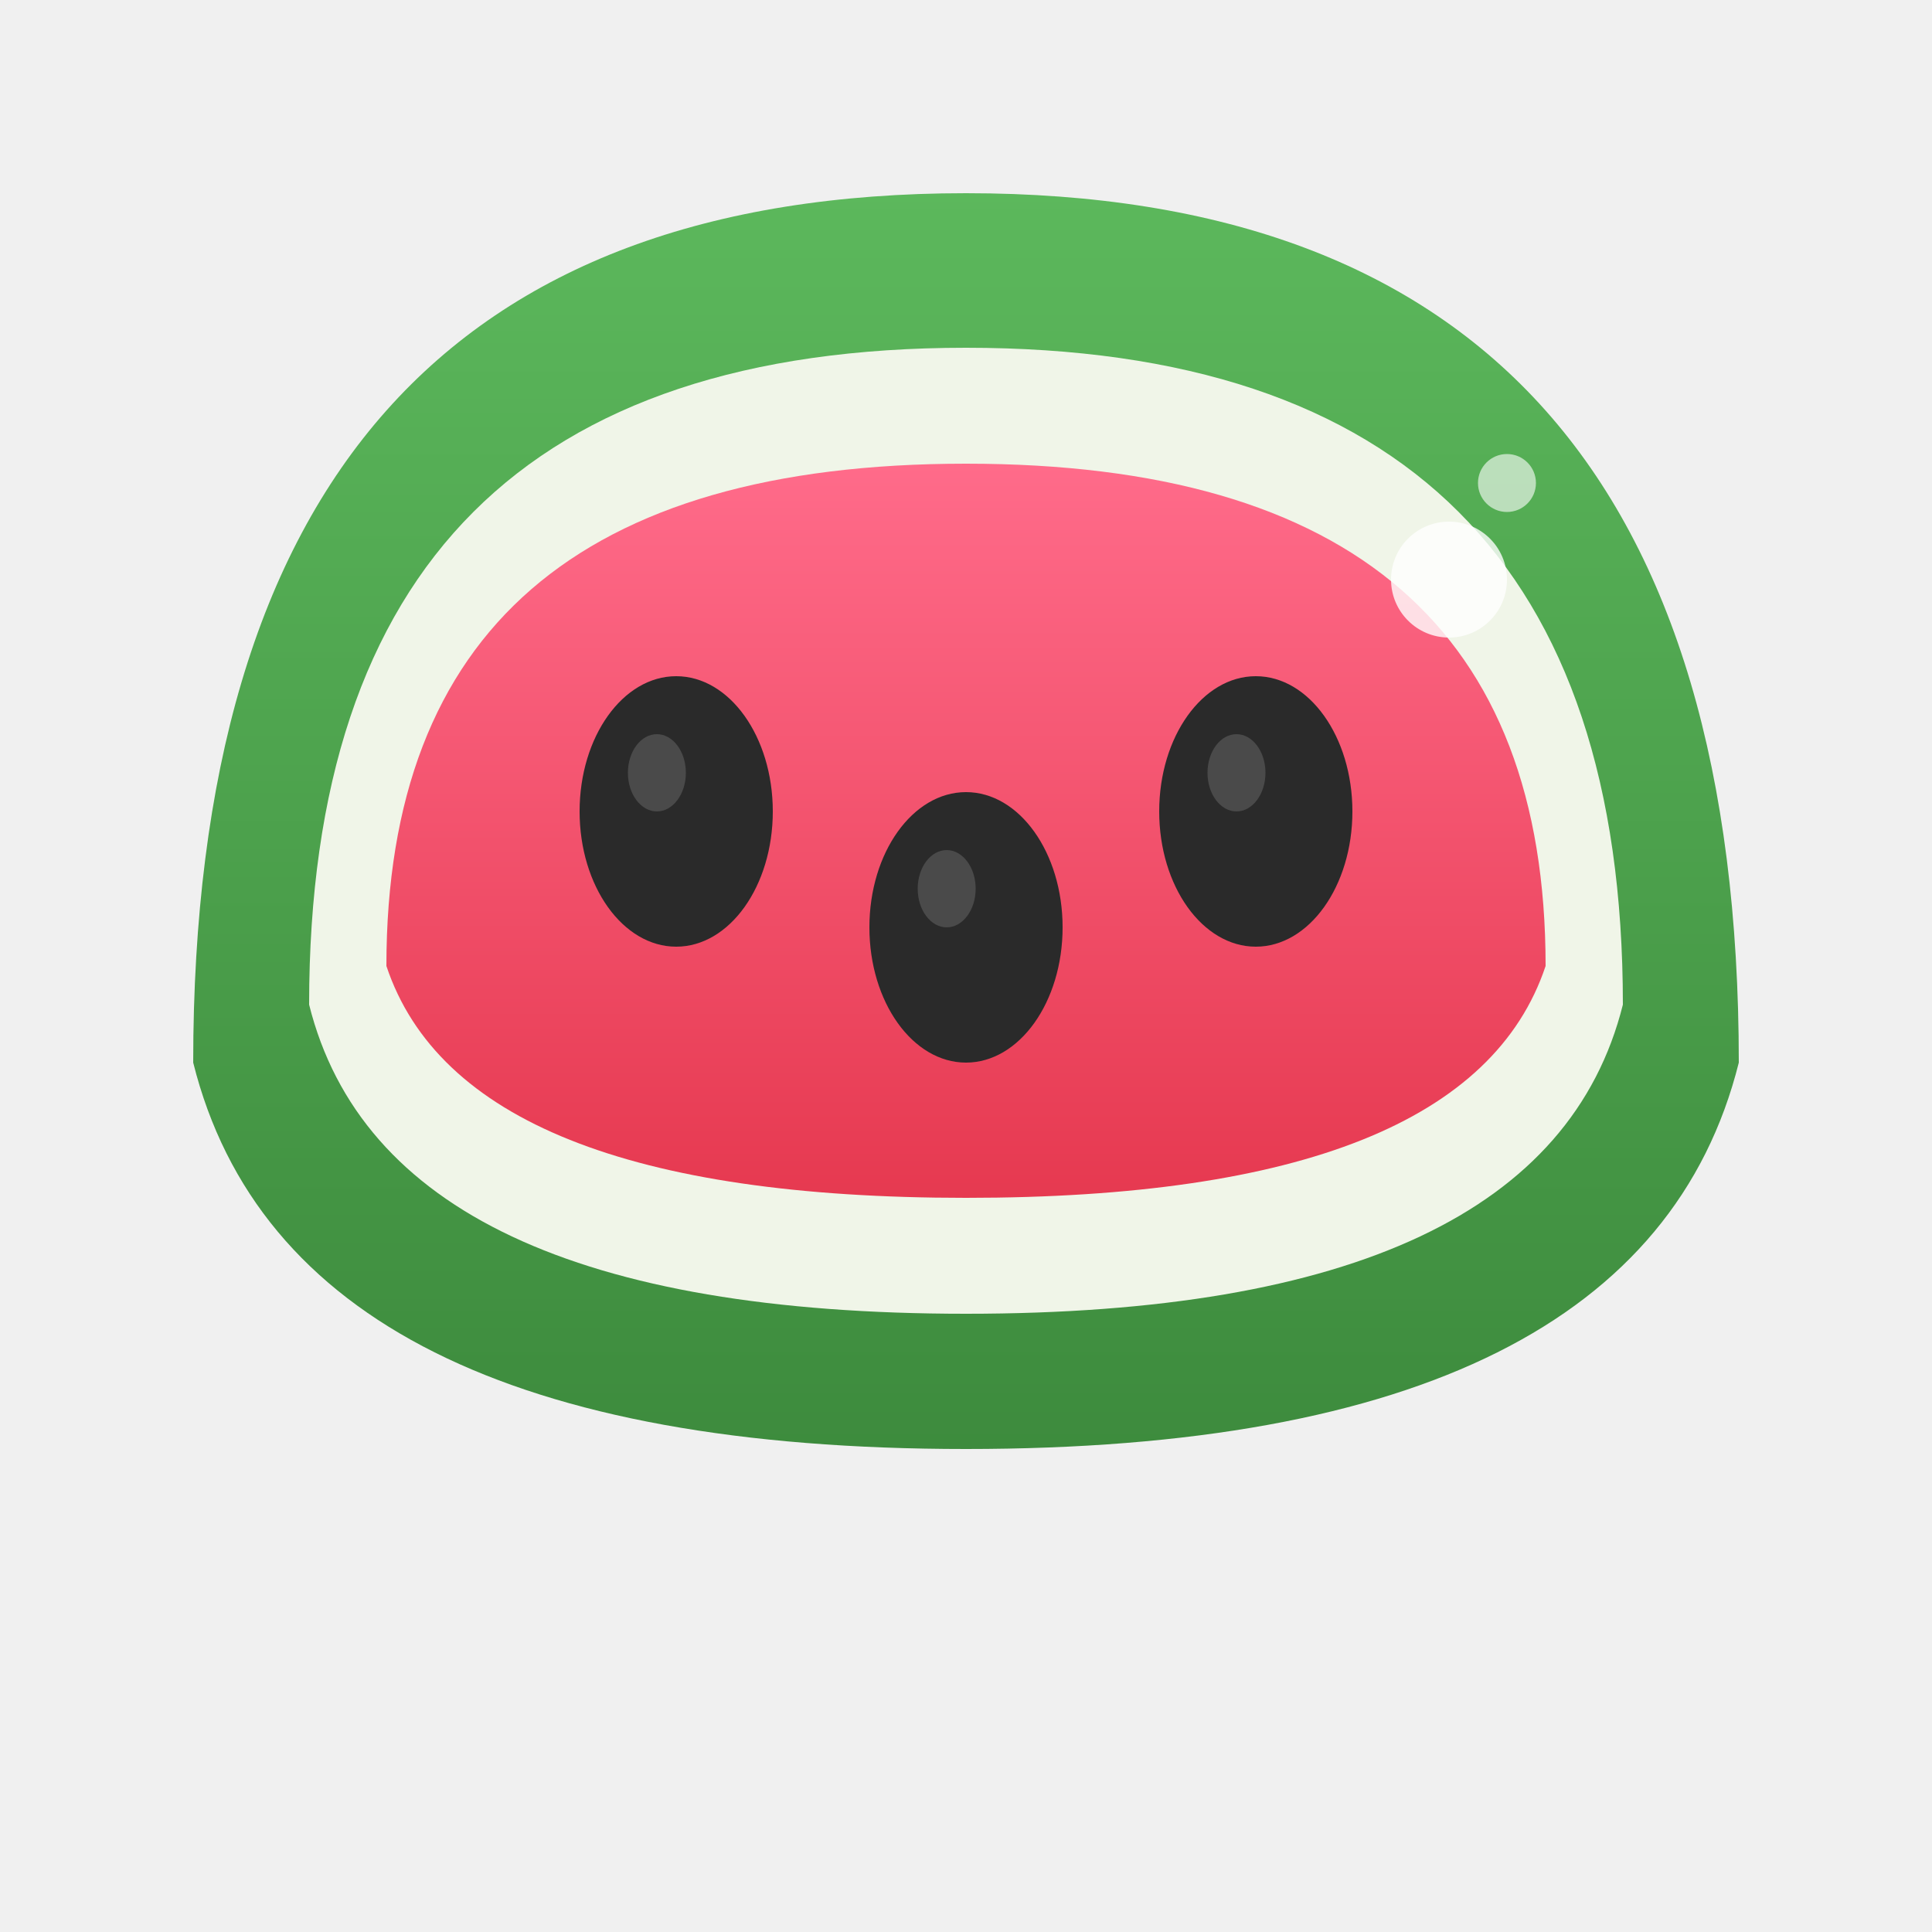
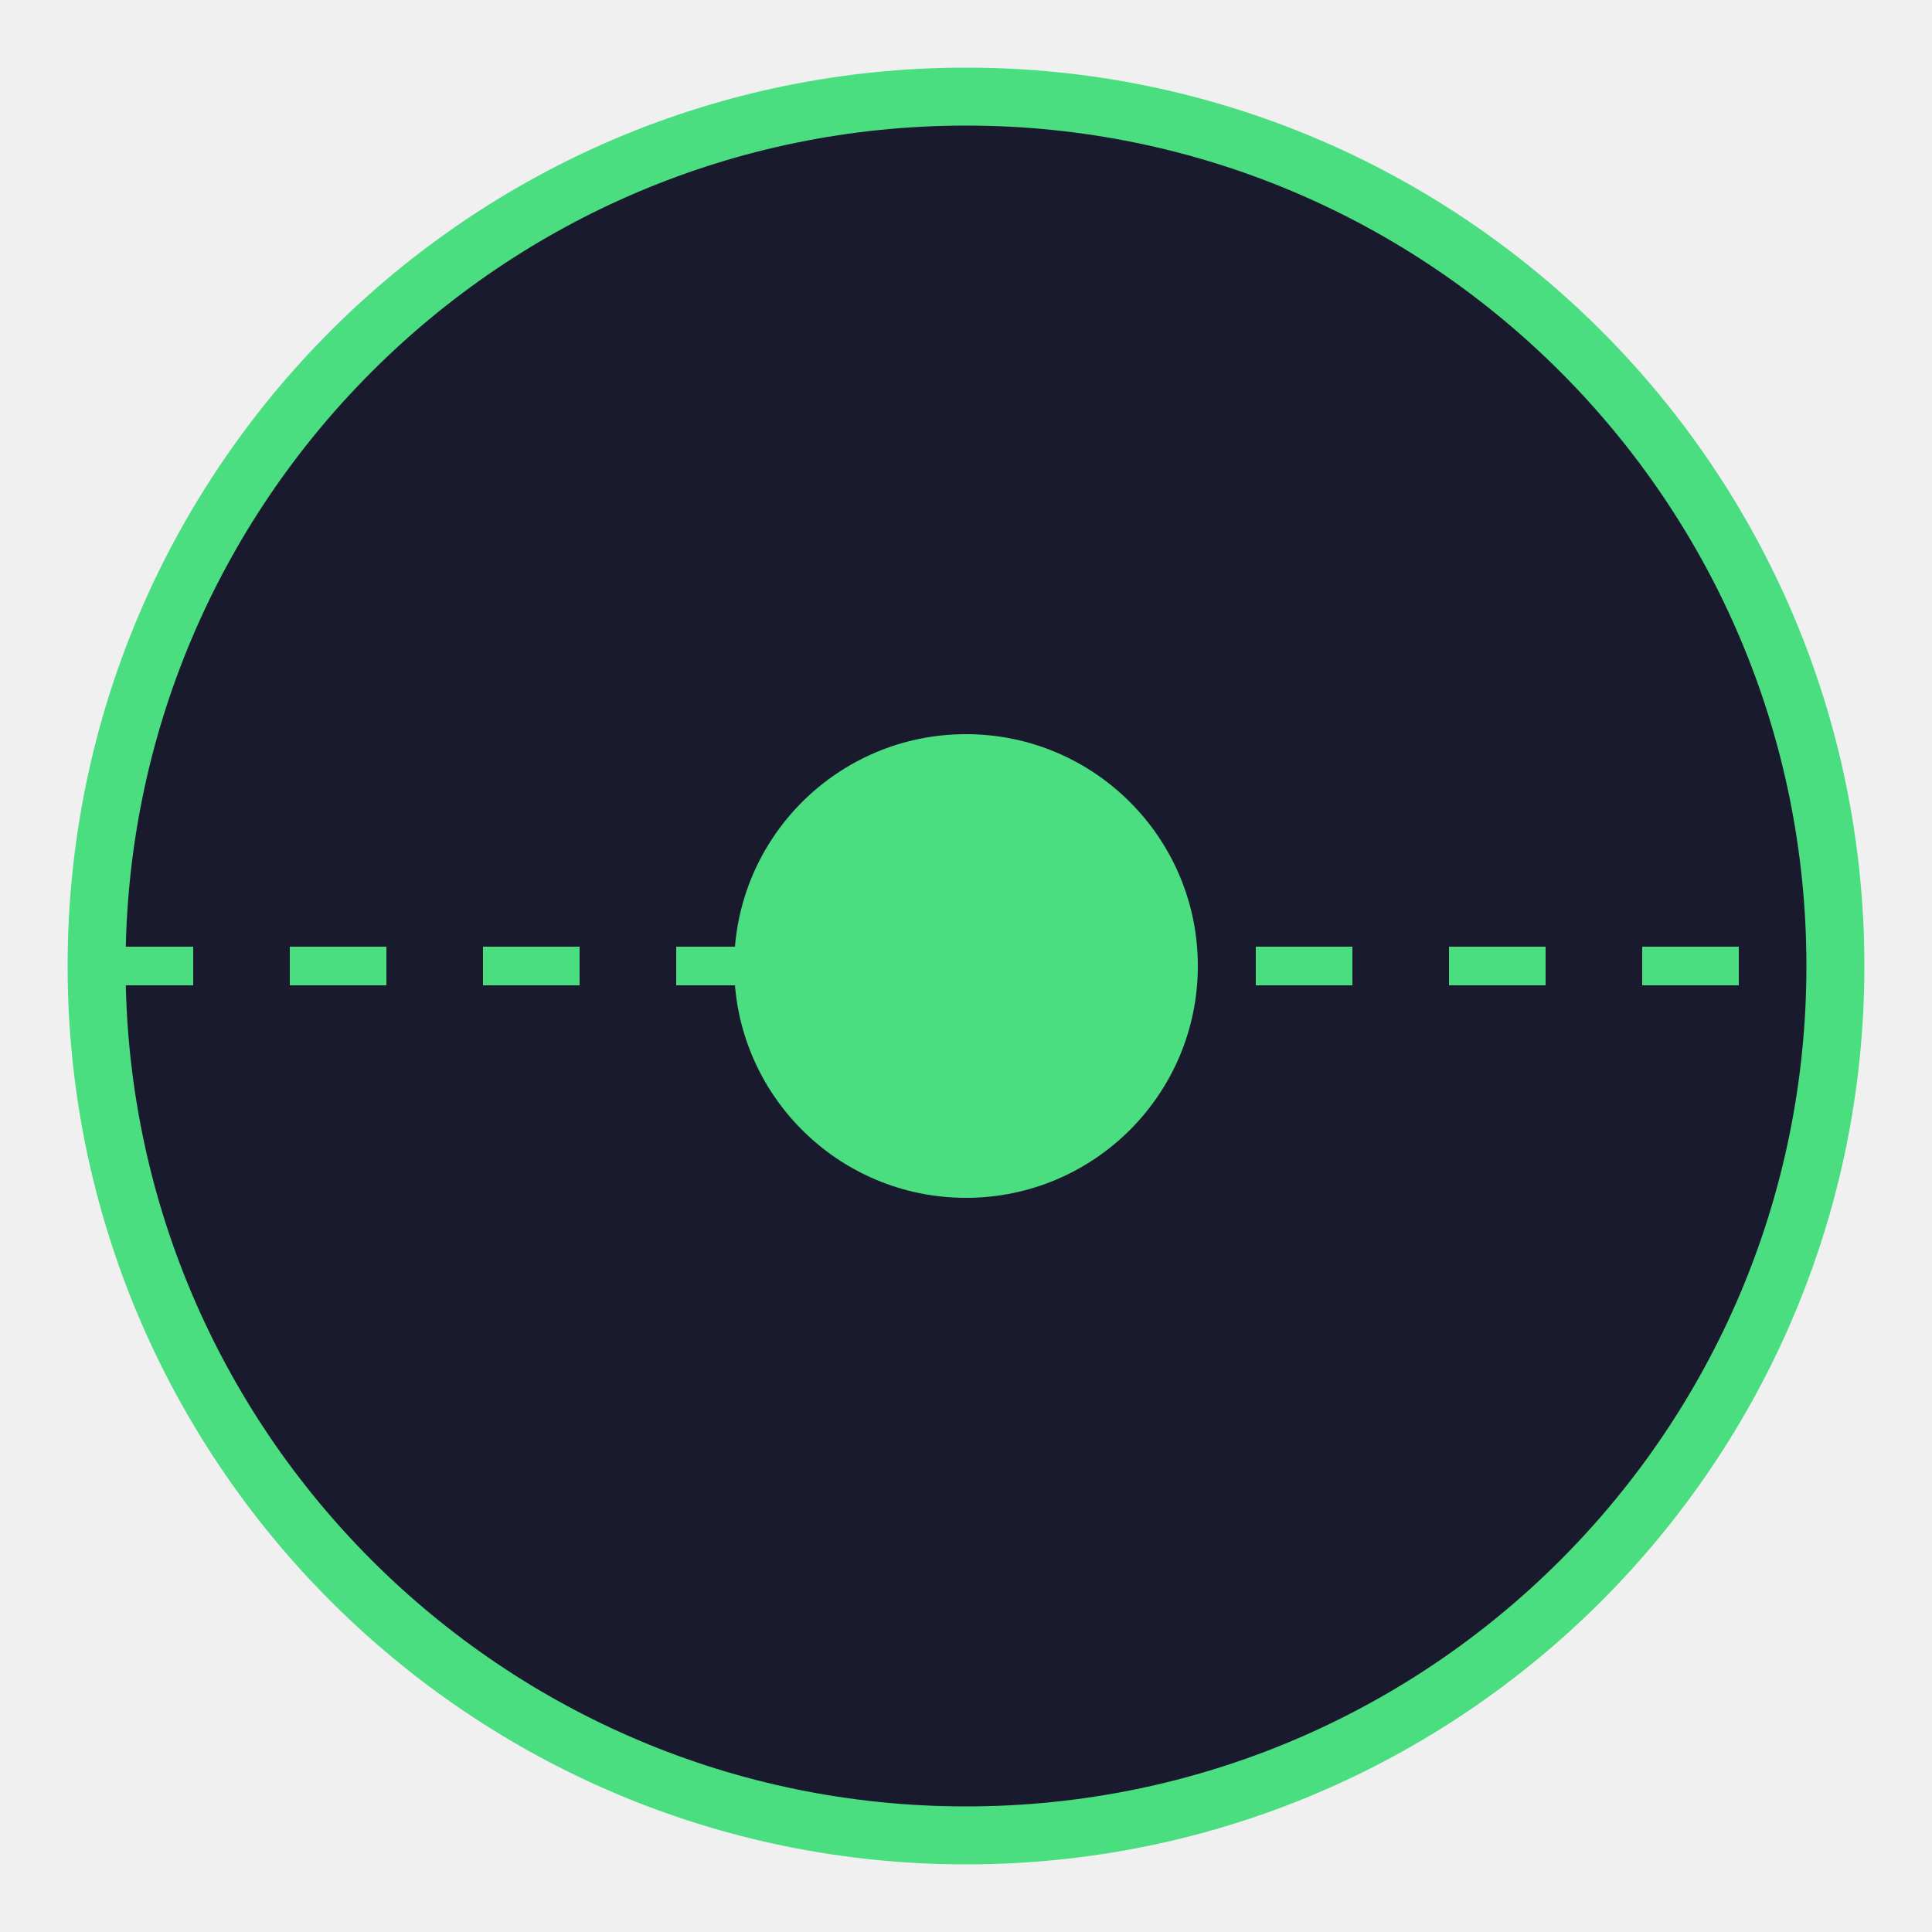
<svg xmlns="http://www.w3.org/2000/svg" viewBox="0 0 100 100">
-   <defs>
-     <linearGradient id="rindGrad" x1="0%" y1="0%" x2="0%" y2="100%">
-       <stop offset="0%" style="stop-color:#5cb85c" />
-       <stop offset="100%" style="stop-color:#3d8b3d" />
-     </linearGradient>
-     <linearGradient id="fleshGrad" x1="0%" y1="0%" x2="0%" y2="100%">
-       <stop offset="0%" style="stop-color:#ff6b8a" />
-       <stop offset="100%" style="stop-color:#e63950" />
-     </linearGradient>
-   </defs>
-   <path d="M10 55 Q10 10 50 10 Q90 10 90 55 Q85 75 50 75 Q15 75 10 55Z" fill="url(#rindGrad)" />
-   <path d="M16 52 Q16 18 50 18 Q84 18 84 52 Q80 68 50 68 Q20 68 16 52Z" fill="#f0f5e8" />
-   <path d="M20 50 Q20 24 50 24 Q80 24 80 50 Q76 62 50 62 Q24 62 20 50Z" fill="url(#fleshGrad)" />
-   <ellipse cx="35" cy="42" rx="5" ry="7" fill="#2a2a2a" />
-   <ellipse cx="34" cy="40" rx="1.5" ry="2" fill="#4a4a4a" />
-   <ellipse cx="50" cy="48" rx="5" ry="7" fill="#2a2a2a" />
-   <ellipse cx="49" cy="46" rx="1.5" ry="2" fill="#4a4a4a" />
-   <ellipse cx="65" cy="42" rx="5" ry="7" fill="#2a2a2a" />
-   <ellipse cx="64" cy="40" rx="1.5" ry="2" fill="#4a4a4a" />
-   <circle cx="75" cy="30" r="3" fill="white" opacity="0.8" />
-   <circle cx="78" cy="25" r="1.5" fill="white" opacity="0.6" />
+   <circle cx="50" cy="50" r="45" fill="#1a1a2e" stroke="#4ade80" stroke-width="3" />
+   <circle cx="50" cy="50" r="12" fill="#4ade80" />
+   <line x1="5" y1="50" x2="95" y2="50" stroke="#4ade80" stroke-width="2" stroke-dasharray="5,5" />
</svg>
